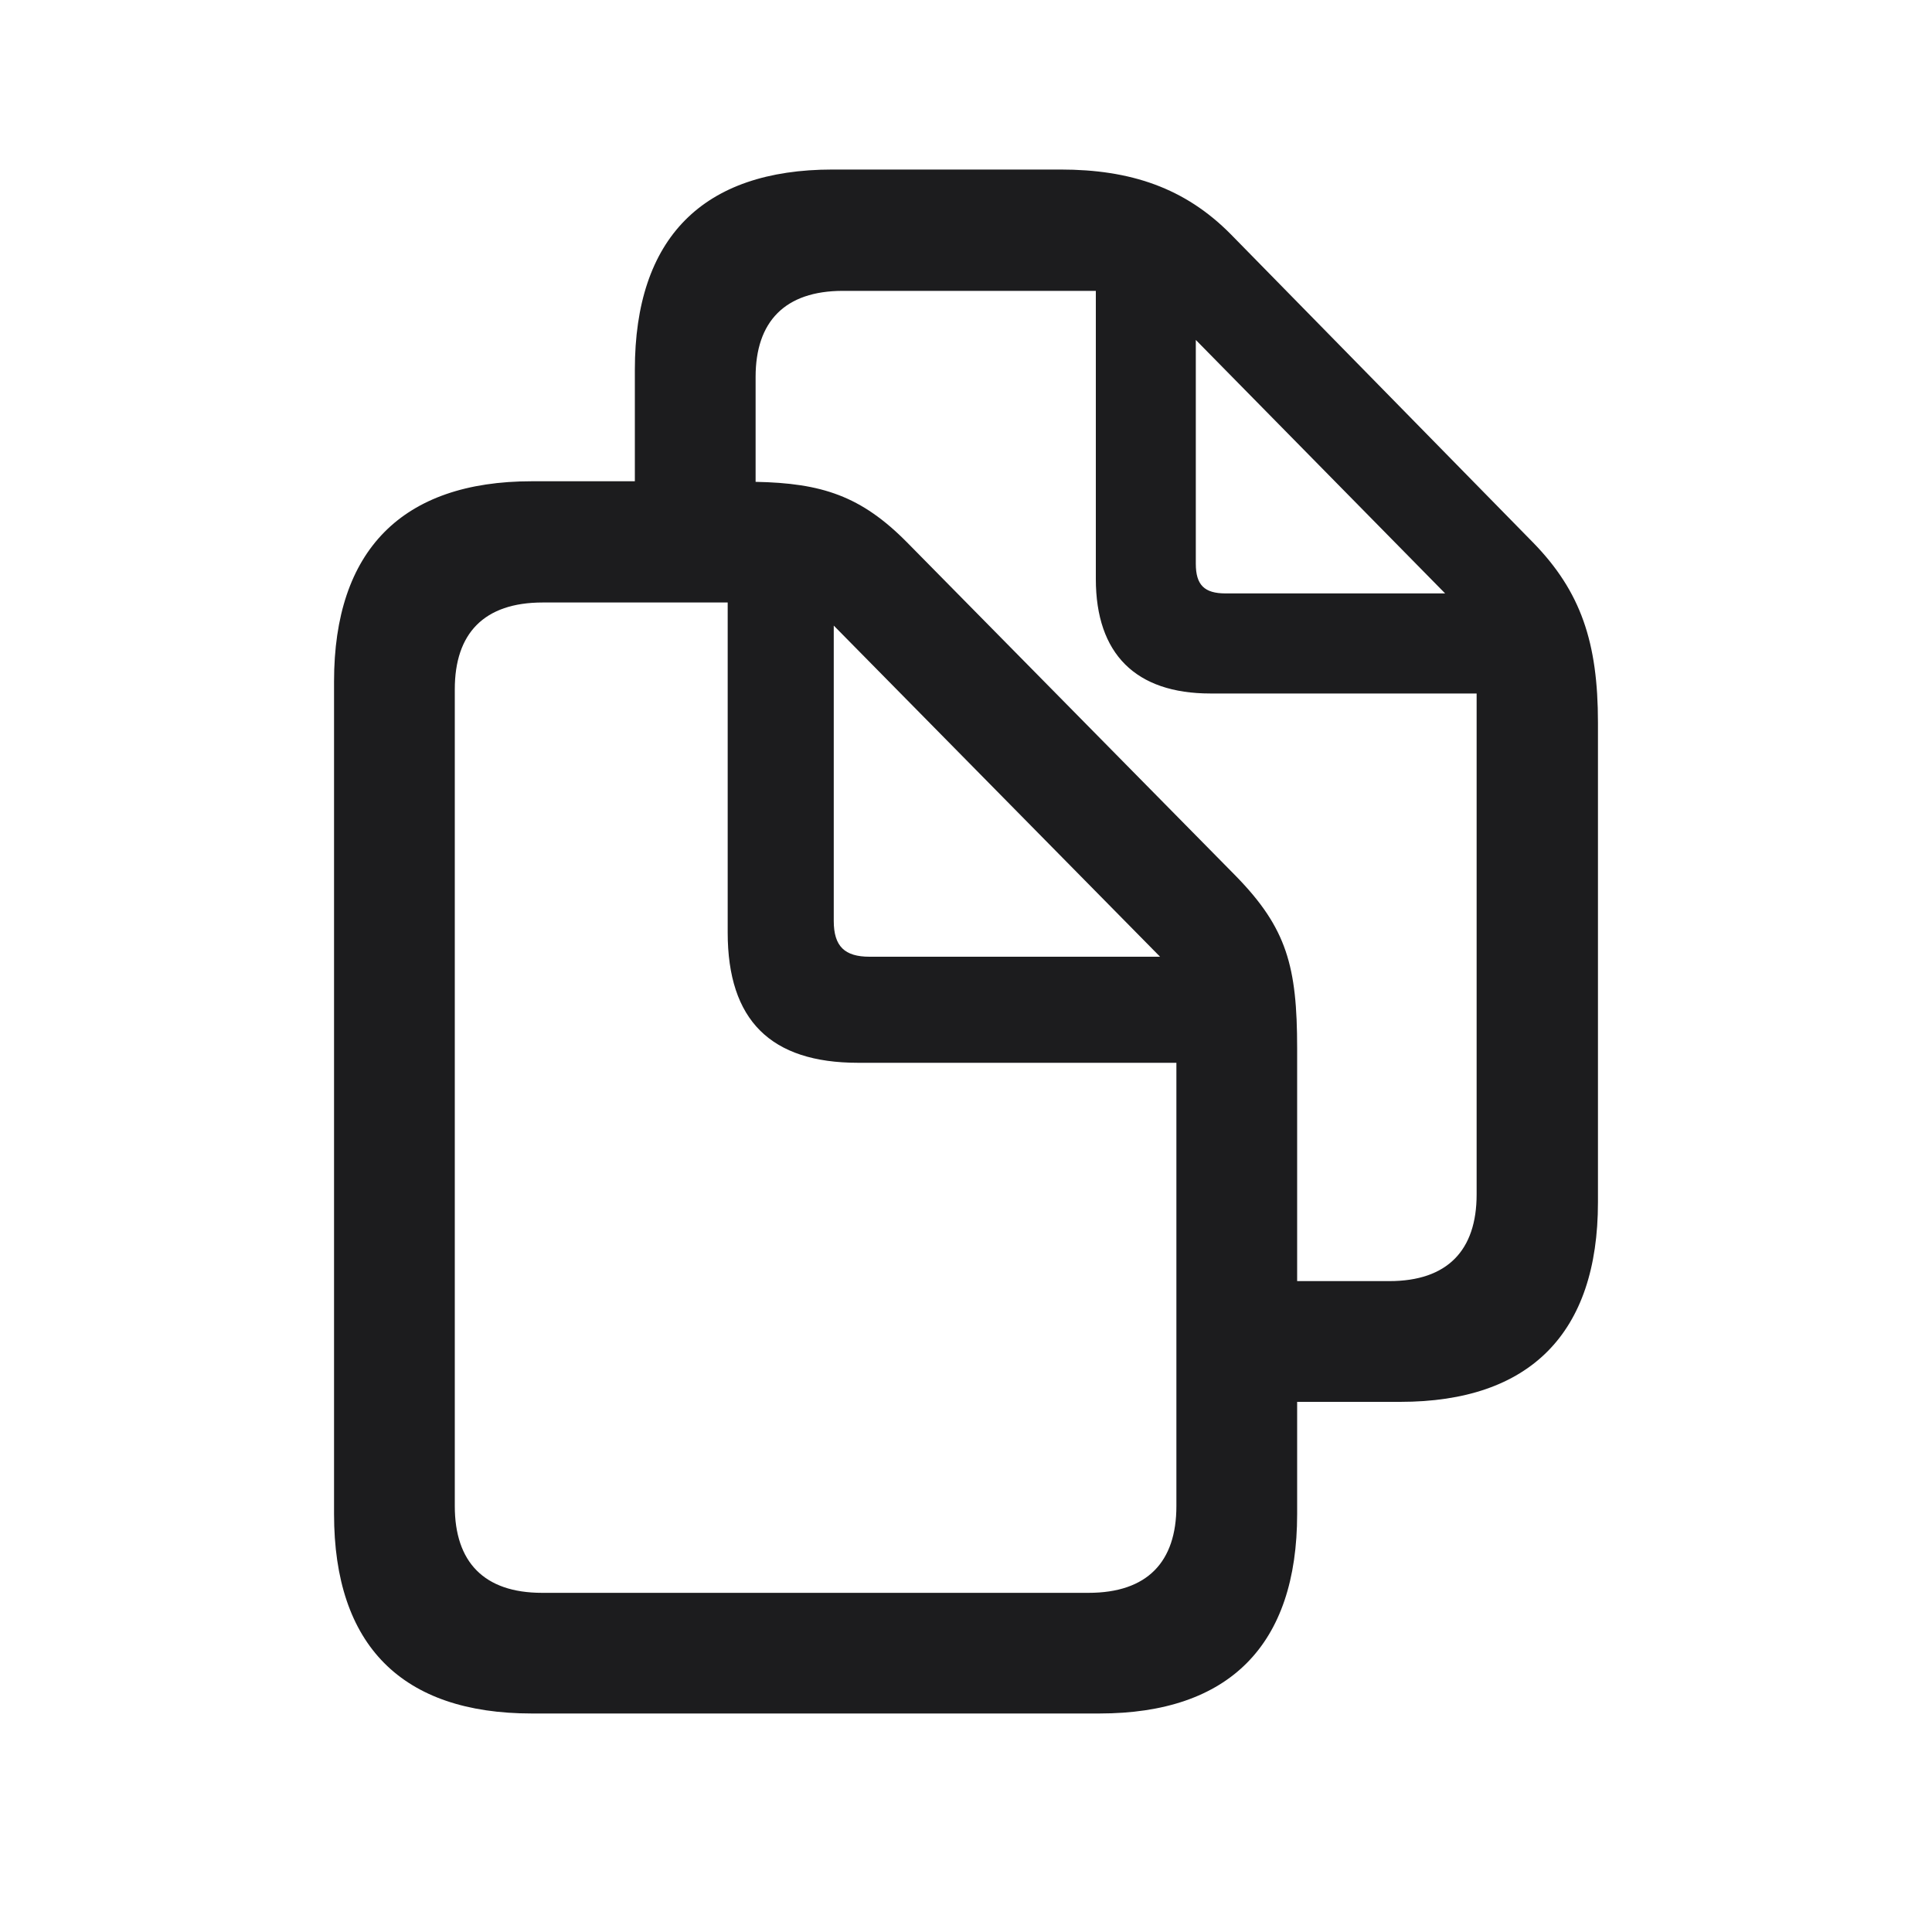
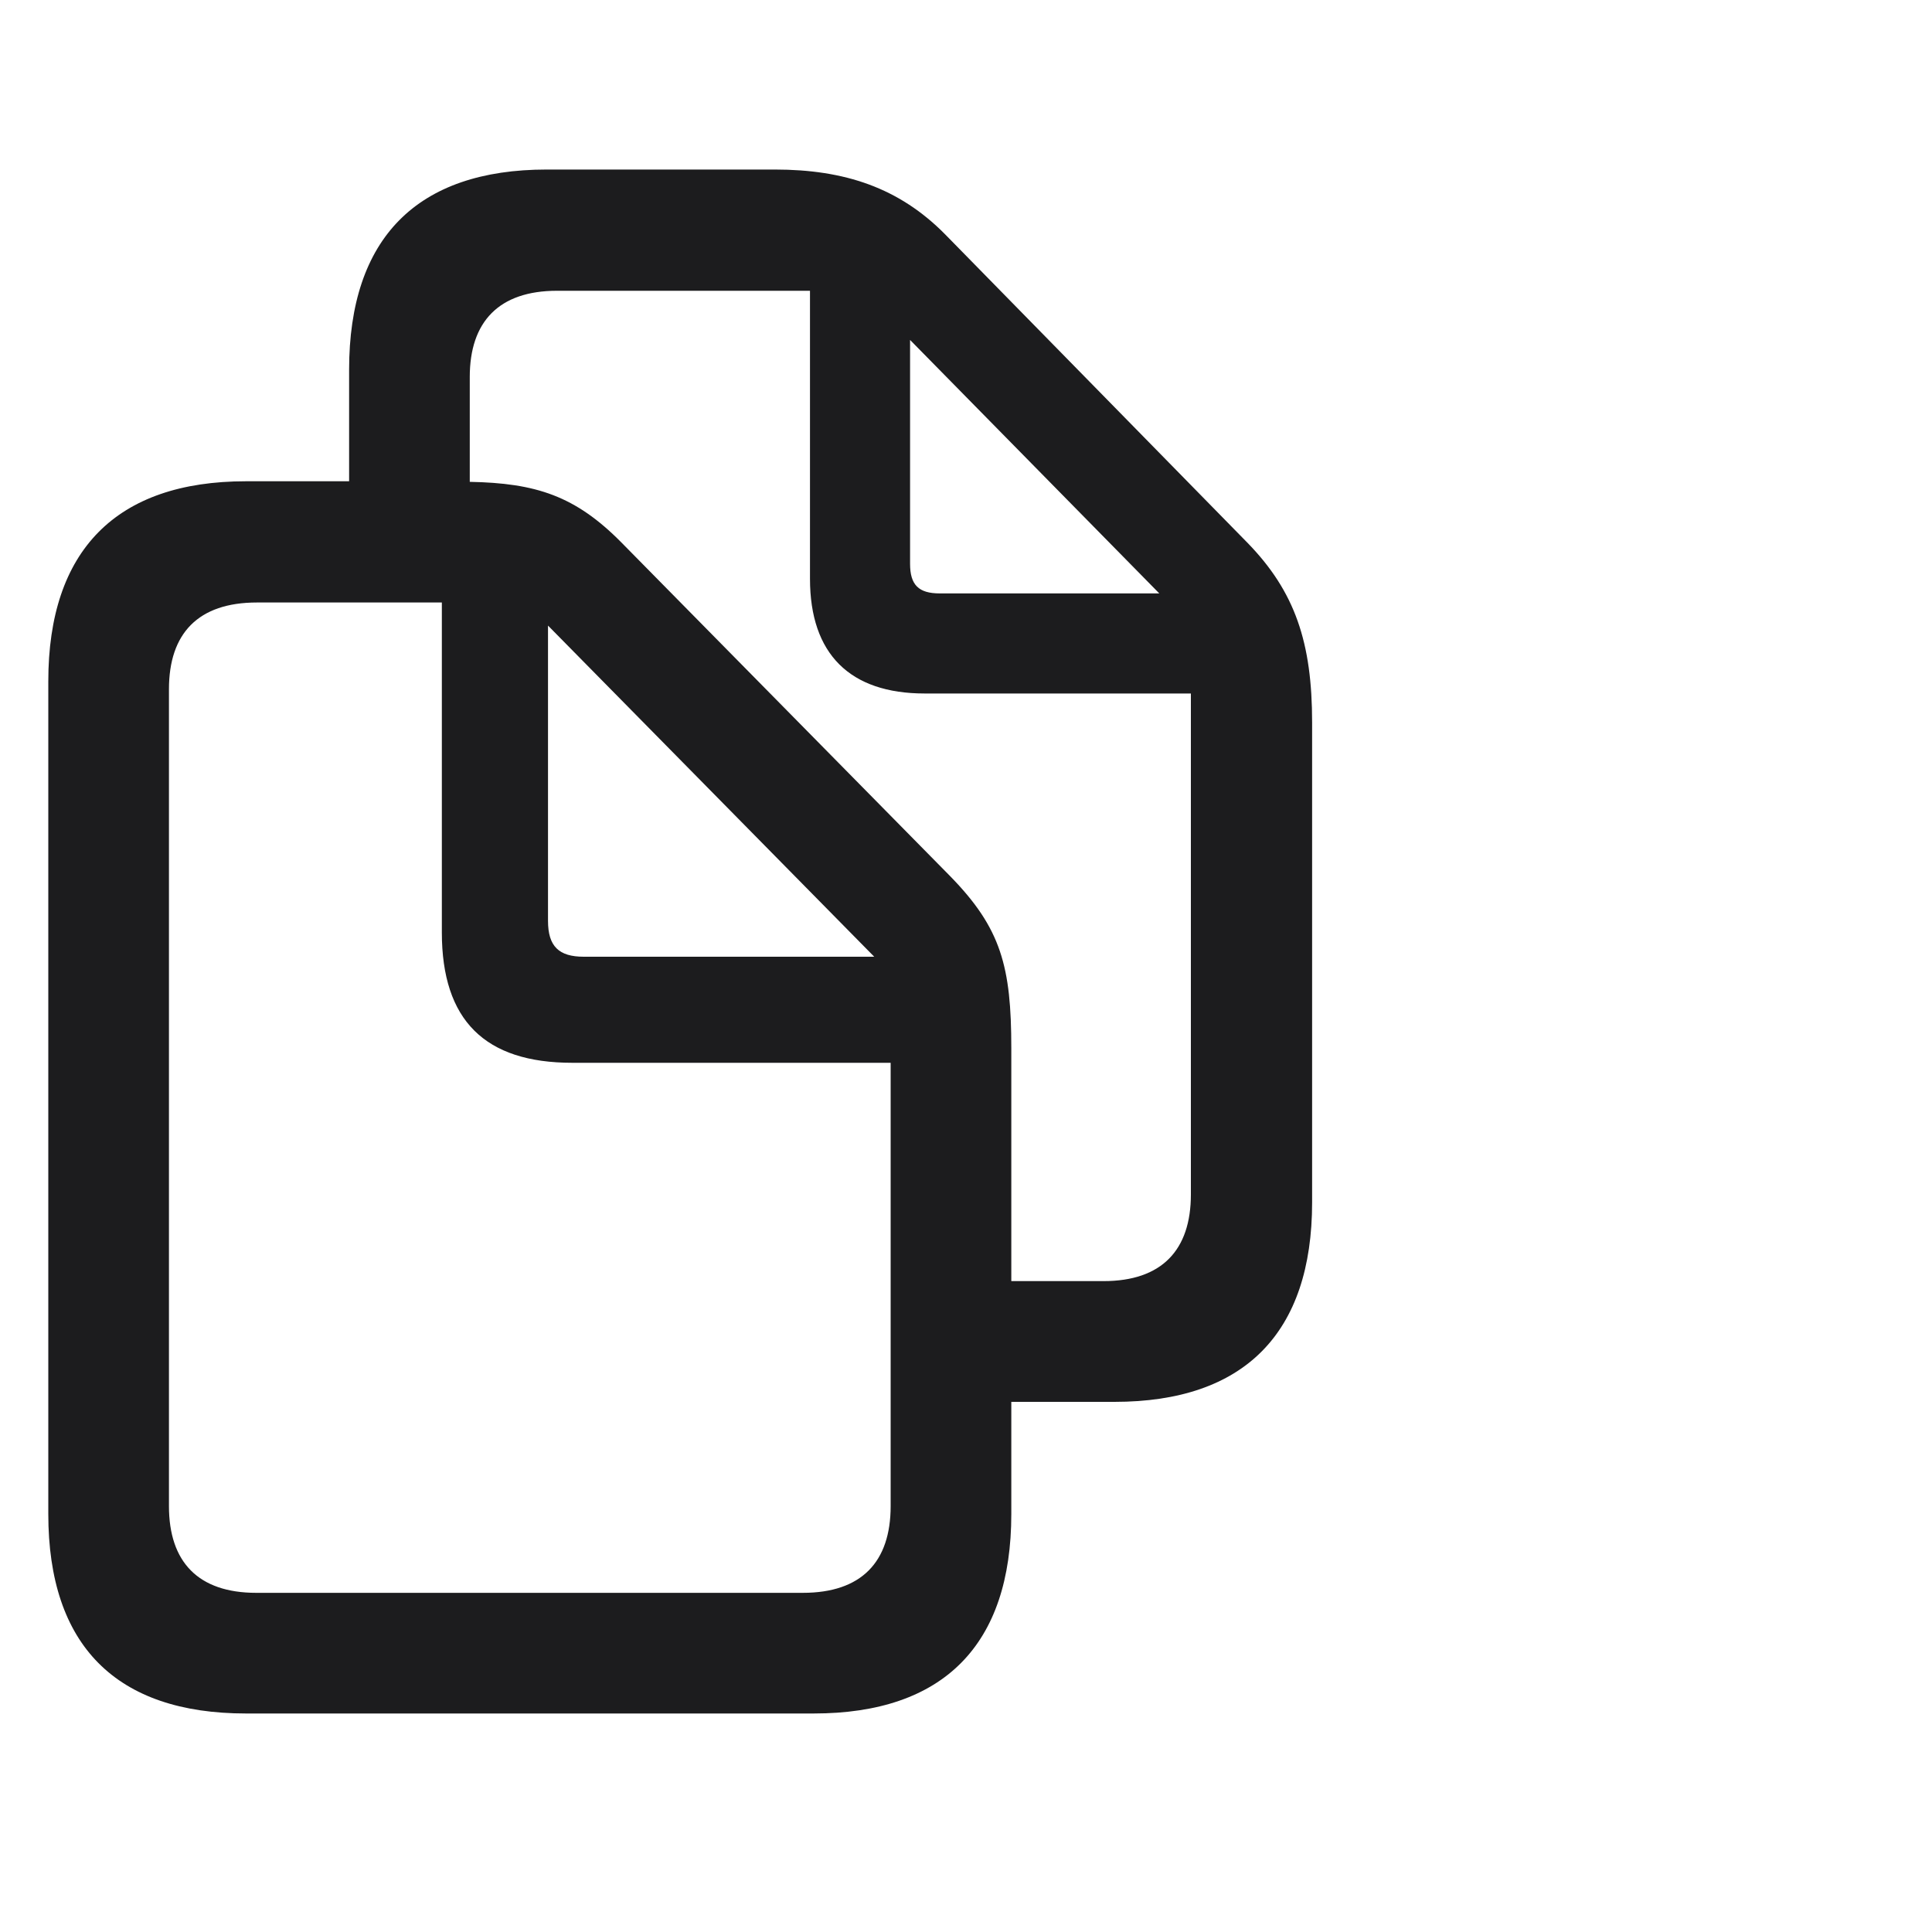
<svg xmlns="http://www.w3.org/2000/svg" width="20" height="20" viewBox="0 0 20 20" fill="none">
-   <path d="M3.458 15.673C3.458 17.035 4.162 17.738 5.505 17.738H11.381C12.725 17.738 13.428 17.029 13.428 15.673V14.512H14.495C15.838 14.512 16.542 13.802 16.542 12.446V7.48C16.542 6.652 16.366 6.124 15.87 5.616L12.743 2.427C12.266 1.943 11.701 1.755 10.979 1.755H8.619C7.275 1.755 6.572 2.464 6.572 3.827V4.982H5.505C4.162 4.982 3.458 5.698 3.458 7.054V15.673ZM12.794 9.069L9.391 5.616C8.914 5.133 8.506 5.001 7.822 4.988V3.902C7.822 3.331 8.123 3.011 8.726 3.011H11.344V5.993C11.344 6.771 11.758 7.179 12.53 7.179H15.286V12.365C15.286 12.942 14.985 13.262 14.382 13.262H13.428V10.852C13.428 10.004 13.321 9.609 12.794 9.069ZM12.379 5.836V3.519L14.96 6.143H12.687C12.467 6.143 12.379 6.055 12.379 5.836ZM4.708 15.591V7.135C4.708 6.558 5.009 6.237 5.618 6.237H7.533V9.653C7.533 10.563 7.979 11.002 8.883 11.002H12.178V15.591C12.178 16.169 11.877 16.489 11.268 16.489H5.612C5.009 16.489 4.708 16.169 4.708 15.591ZM9.002 9.904C8.744 9.904 8.631 9.797 8.631 9.533V6.476L12.009 9.904H9.002Z" fill="#1C1C1E" />
+   <path d="M0.5 15.673C0.5 17.035 1.203 17.738 2.547 17.738H8.423C9.766 17.738 10.469 17.029 10.469 15.673V14.512H11.537C12.88 14.512 13.583 13.802 13.583 12.446V7.48C13.583 6.652 13.407 6.124 12.911 5.616L9.785 2.427C9.308 1.943 8.743 1.755 8.021 1.755H5.66C4.317 1.755 3.614 2.464 3.614 3.827V4.982H2.547C1.203 4.982 0.5 5.697 0.5 7.053V15.673ZM9.835 9.069L6.433 5.616C5.955 5.132 5.547 5.001 4.863 4.988V3.902C4.863 3.331 5.164 3.01 5.767 3.01H8.385V5.992C8.385 6.771 8.799 7.179 9.572 7.179H12.328V12.365C12.328 12.942 12.026 13.262 11.424 13.262H10.469V10.852C10.469 10.004 10.363 9.609 9.835 9.069ZM9.421 5.836V3.519L12.001 6.143H9.729C9.509 6.143 9.421 6.055 9.421 5.836ZM1.749 15.591V7.135C1.749 6.557 2.051 6.237 2.66 6.237H4.574V9.652C4.574 10.563 5.02 11.002 5.924 11.002H9.22V15.591C9.22 16.169 8.919 16.489 8.31 16.489H2.653C2.051 16.489 1.749 16.169 1.749 15.591ZM6.043 9.904C5.786 9.904 5.673 9.797 5.673 9.533V6.476L9.05 9.904H6.043Z" fill="#1C1C1E" />
</svg>
